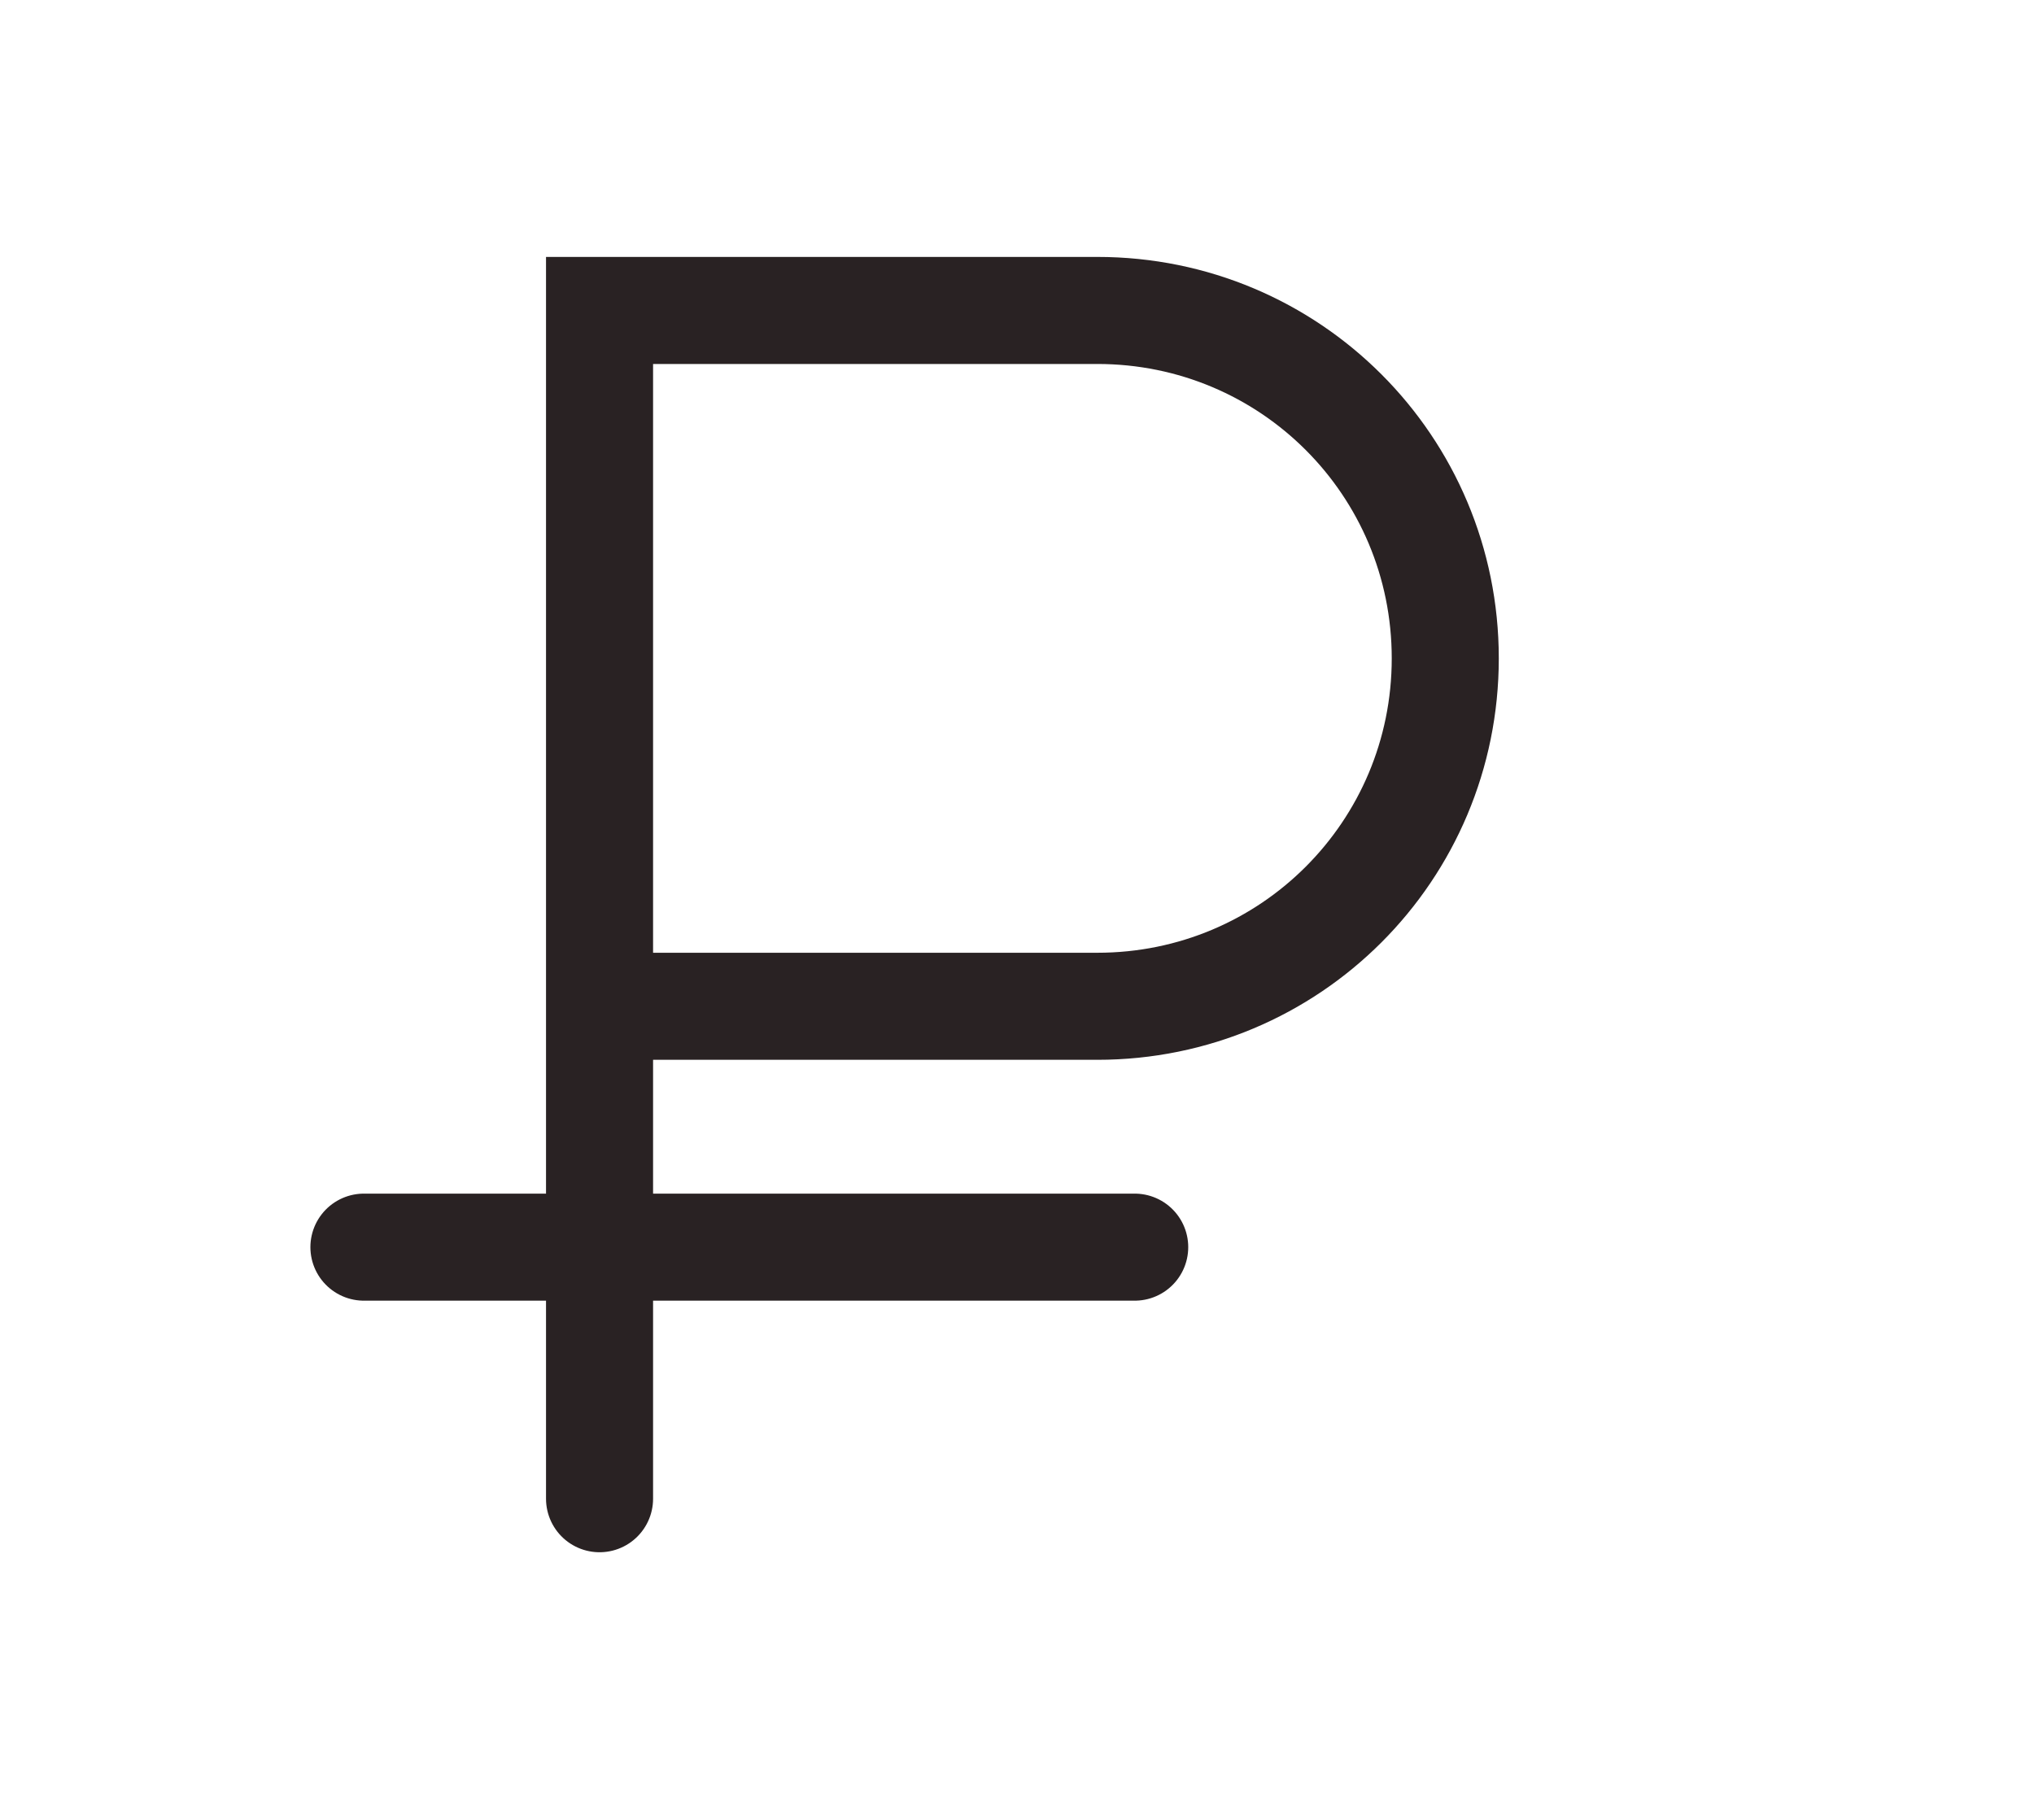
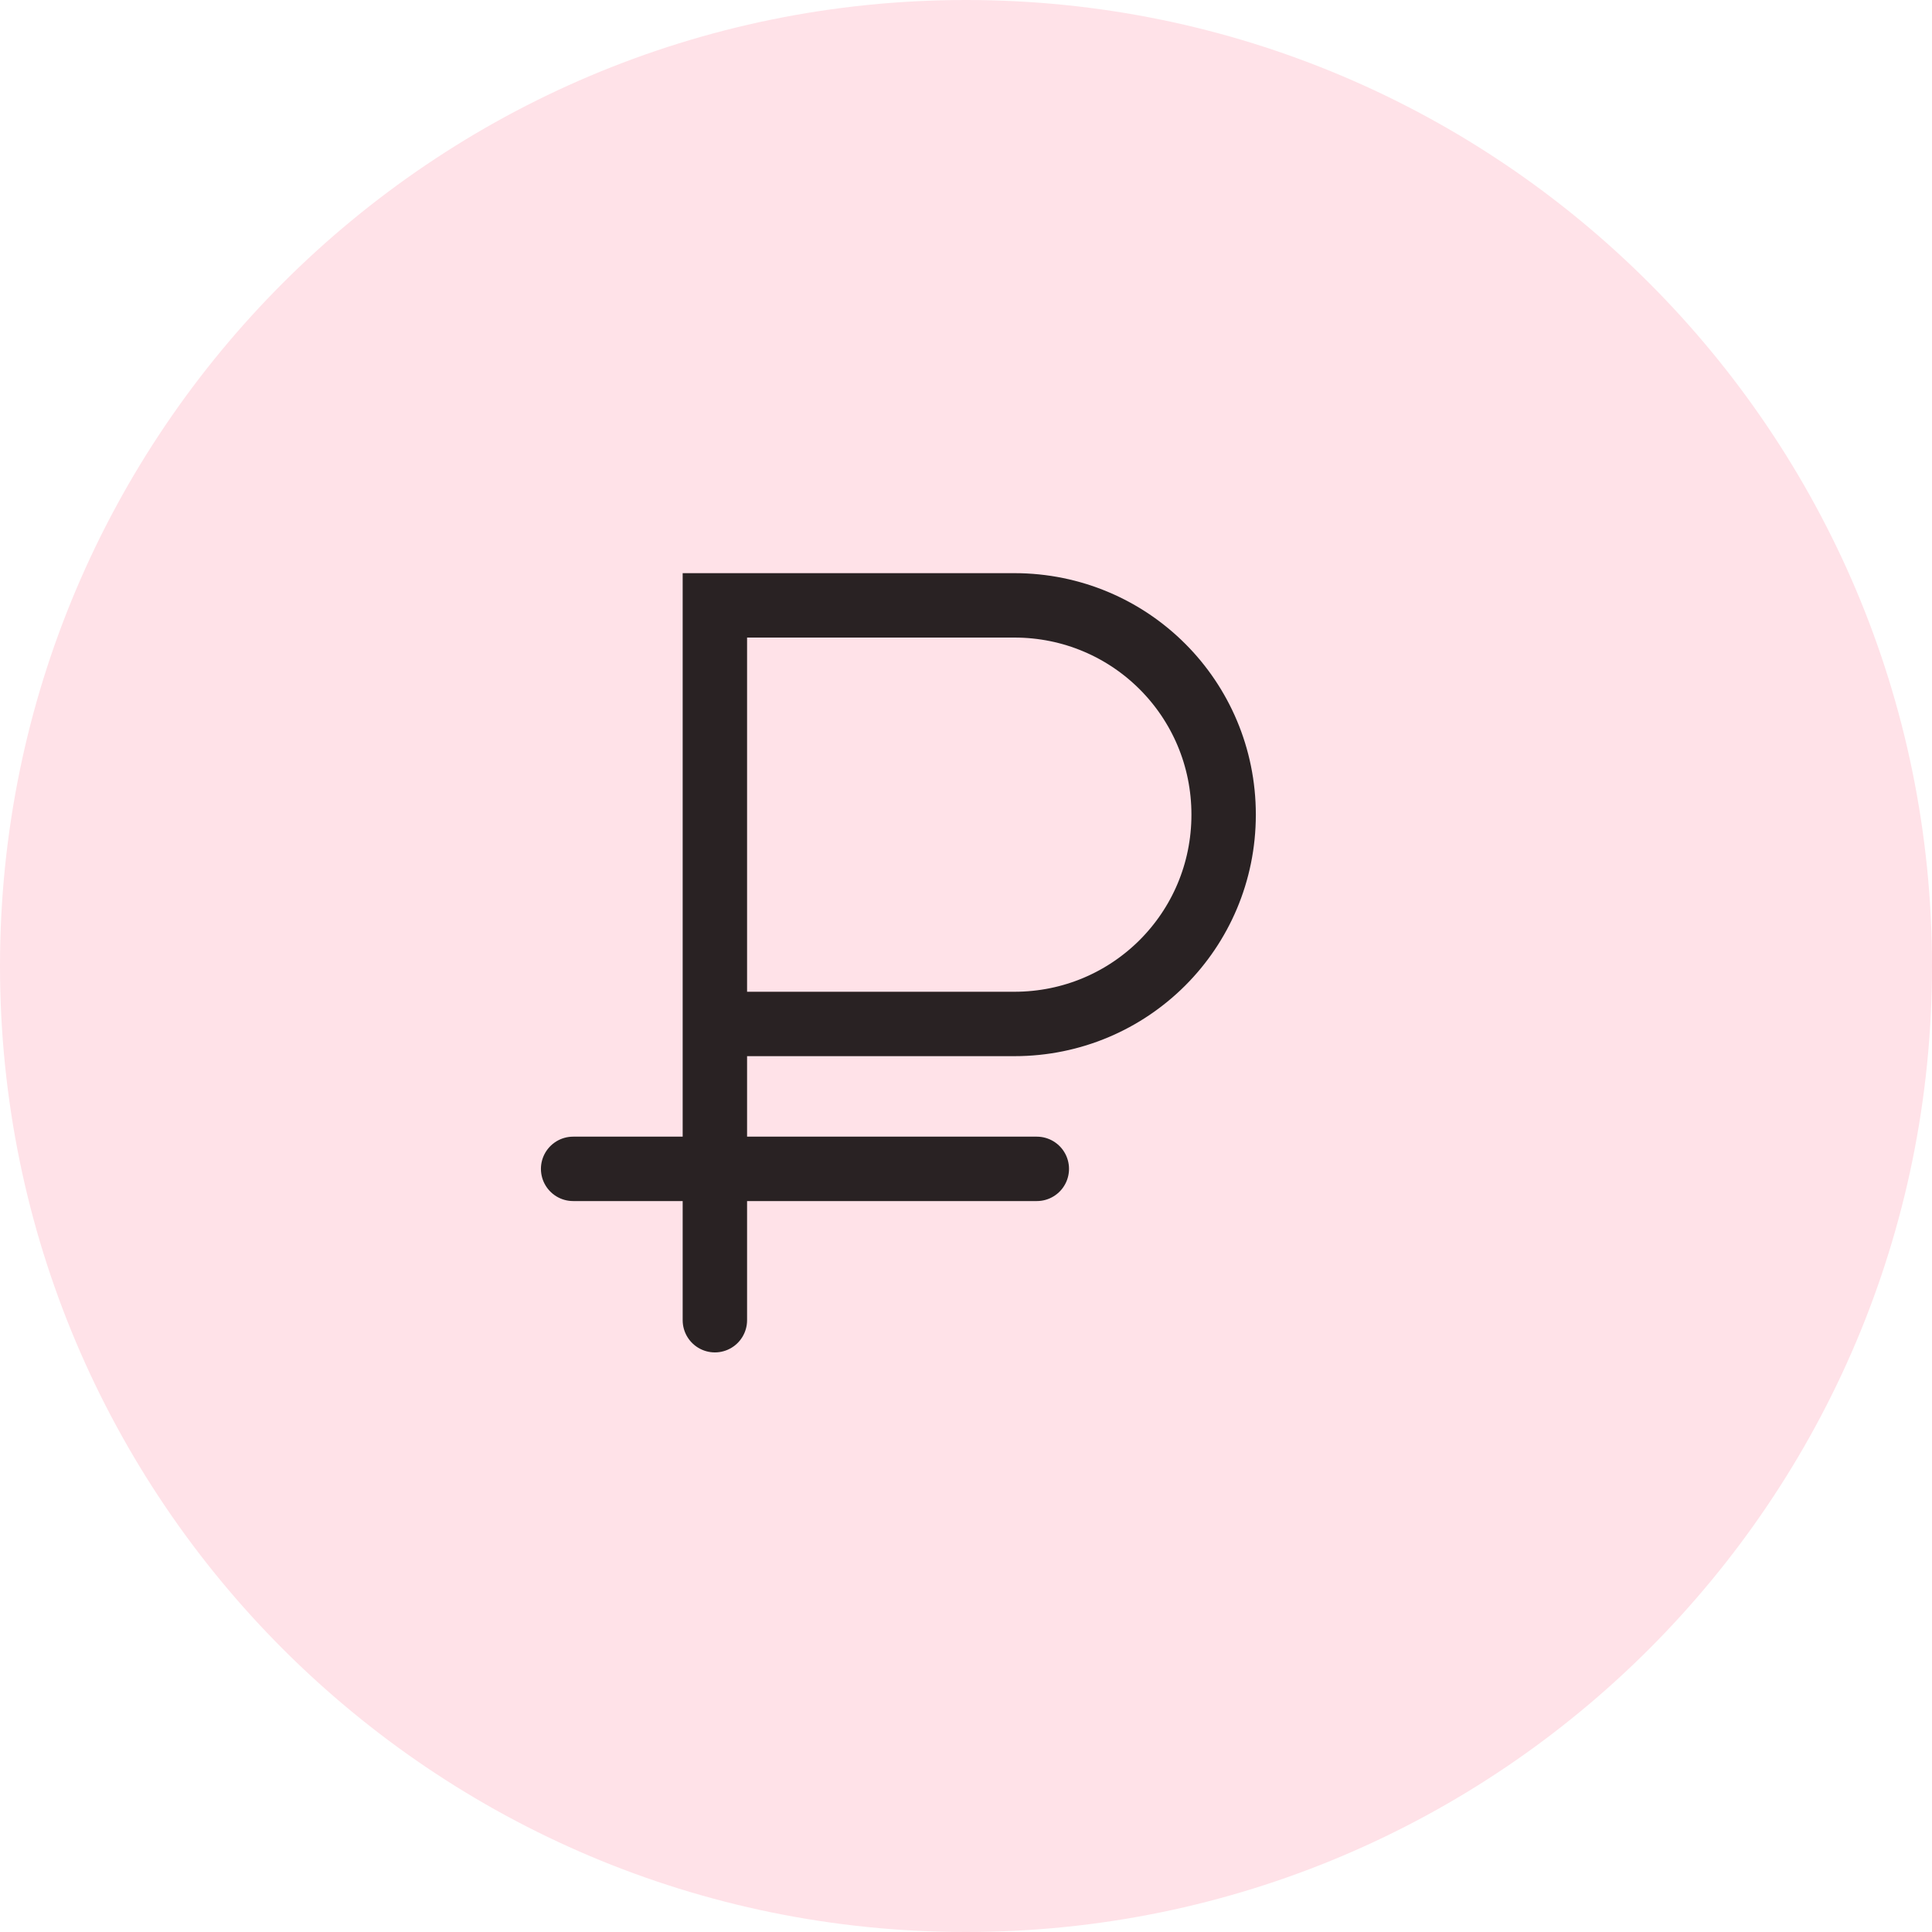
- <svg xmlns="http://www.w3.org/2000/svg" width="38" height="34" viewBox="0 0 38 34" fill="none">
-   <path d="M11.201 28V5.8H20.501C24.101 5.8 27.001 8.7 27.001 12.3C27.001 15.9 24.101 18.8 20.501 18.8H11.201" stroke="#292223" stroke-width="2" stroke-miterlimit="10" stroke-linecap="round" />
-   <path d="M21.199 23.3H6.799" stroke="#292223" stroke-width="2" stroke-miterlimit="10" stroke-linecap="round" />
+ <svg xmlns="http://www.w3.org/2000/svg" width="60" height="60" viewBox="0 0 60 60" fill="none">
+   <circle cx="30" cy="30" r="30" fill="#FFE2E8" />
+   <path d="M22.201 41V18.8H31.501C35.101 18.8 38.001 21.7 38.001 25.3C38.001 28.9 35.101 31.8 31.501 31.8H22.201" stroke="#292223" stroke-width="2" stroke-miterlimit="10" stroke-linecap="round" />
+   <path d="M32.199 36.3H17.799" stroke="#292223" stroke-width="2" stroke-miterlimit="10" stroke-linecap="round" />
</svg>
